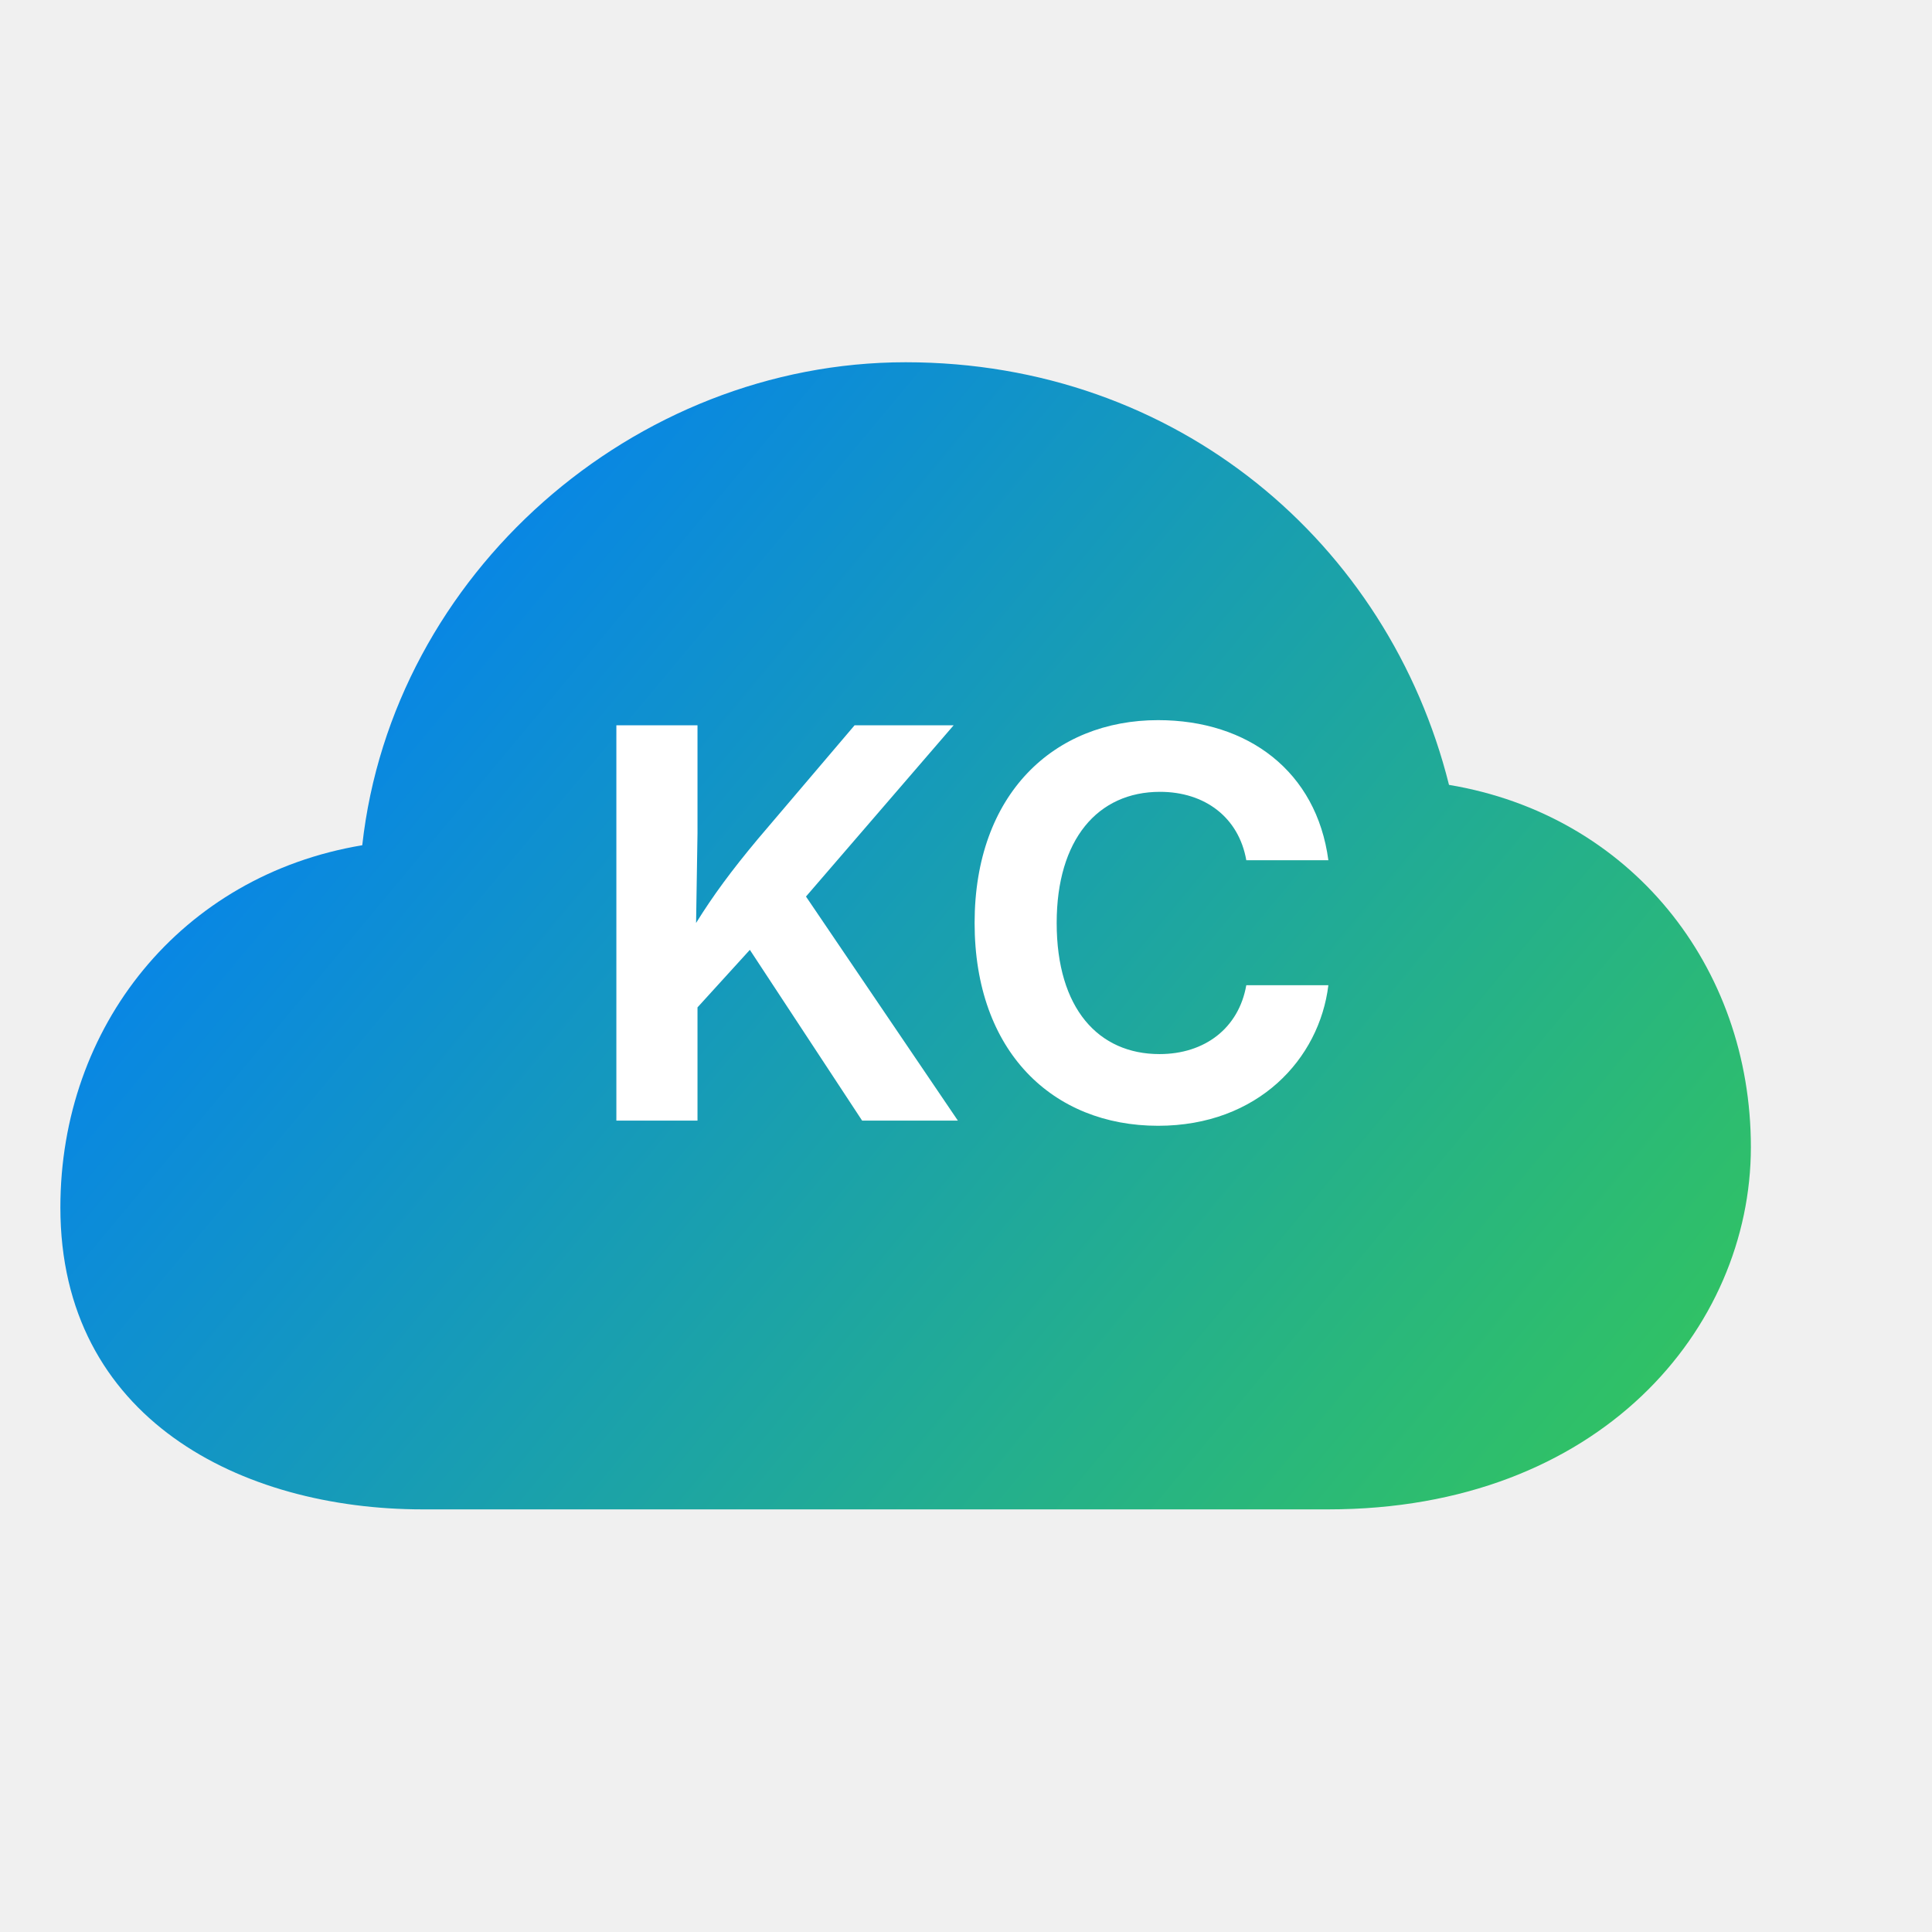
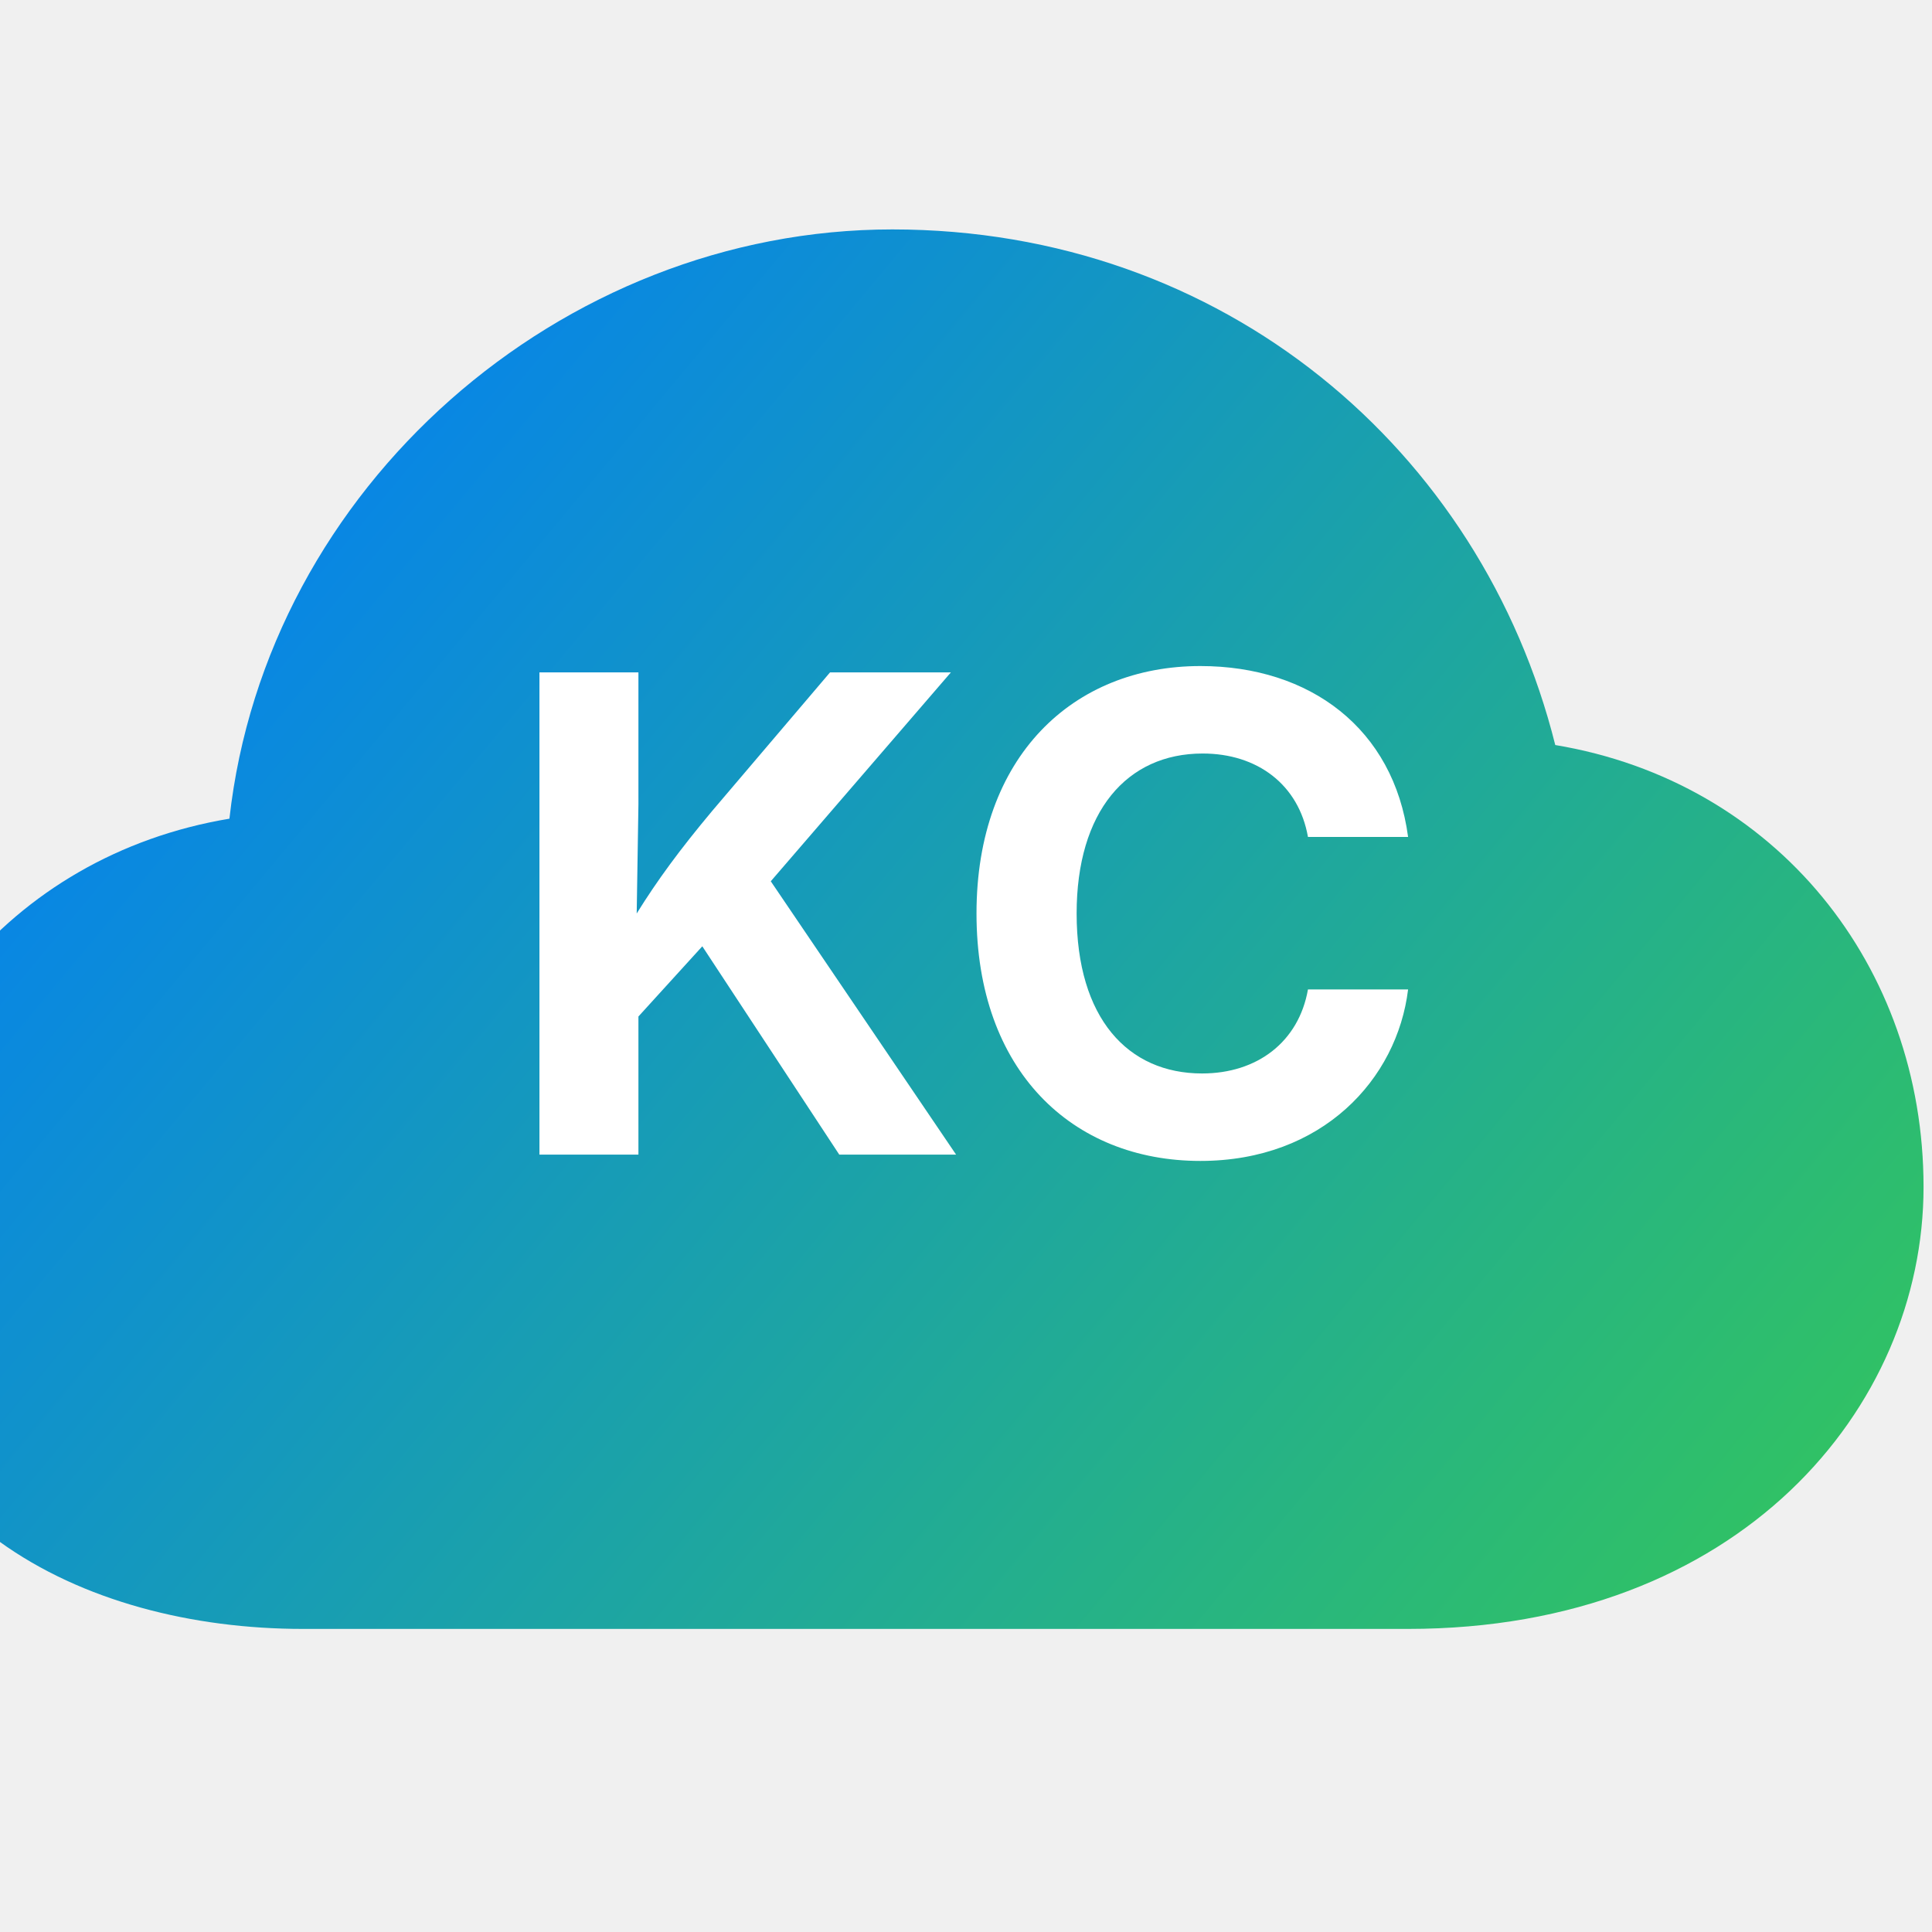
<svg xmlns="http://www.w3.org/2000/svg" width="64" height="64" viewBox="0 0 64 64" fill="none">
  <defs>
    <linearGradient id="g" x1="8" y1="12" x2="56" y2="52" gradientUnits="userSpaceOnUse">
      <stop stop-color="#007AFF" />
      <stop offset="1" stop-color="#34C759" />
    </linearGradient>
  </defs>
-   <path d="M22 50h22c9 0 14-6 14-12 0-6-4-11-10-12-2-8-9-14-18-14-9 0-17 7-18 16-6 1-10 6-10 12 0 7 6 10 12 10h8z" fill="url(#g)" />
-   <text x="50%" y="58%" text-anchor="middle" font-family="Inter, system-ui, -apple-system, Segoe UI, Roboto, Arial" font-size="18" font-weight="700" fill="#FFFFFF">KC</text>
+   <g transform="translate(32,32) scale(1.22) translate(-32,-32)">
+     <path d="M22 50h22c9 0 14-6 14-12 0-6-4-11-10-12-2-8-9-14-18-14-9 0-17 7-18 16-6 1-10 6-10 12 0 7 6 10 12 10h8z" fill="url(#g)" />
+     <text x="50%" y="58%" text-anchor="middle" font-family="Inter, system-ui, -apple-system, Segoe UI, Roboto, Arial" font-size="18" font-weight="700" fill="#FFFFFF">KC</text>
+   </g>
</svg>
